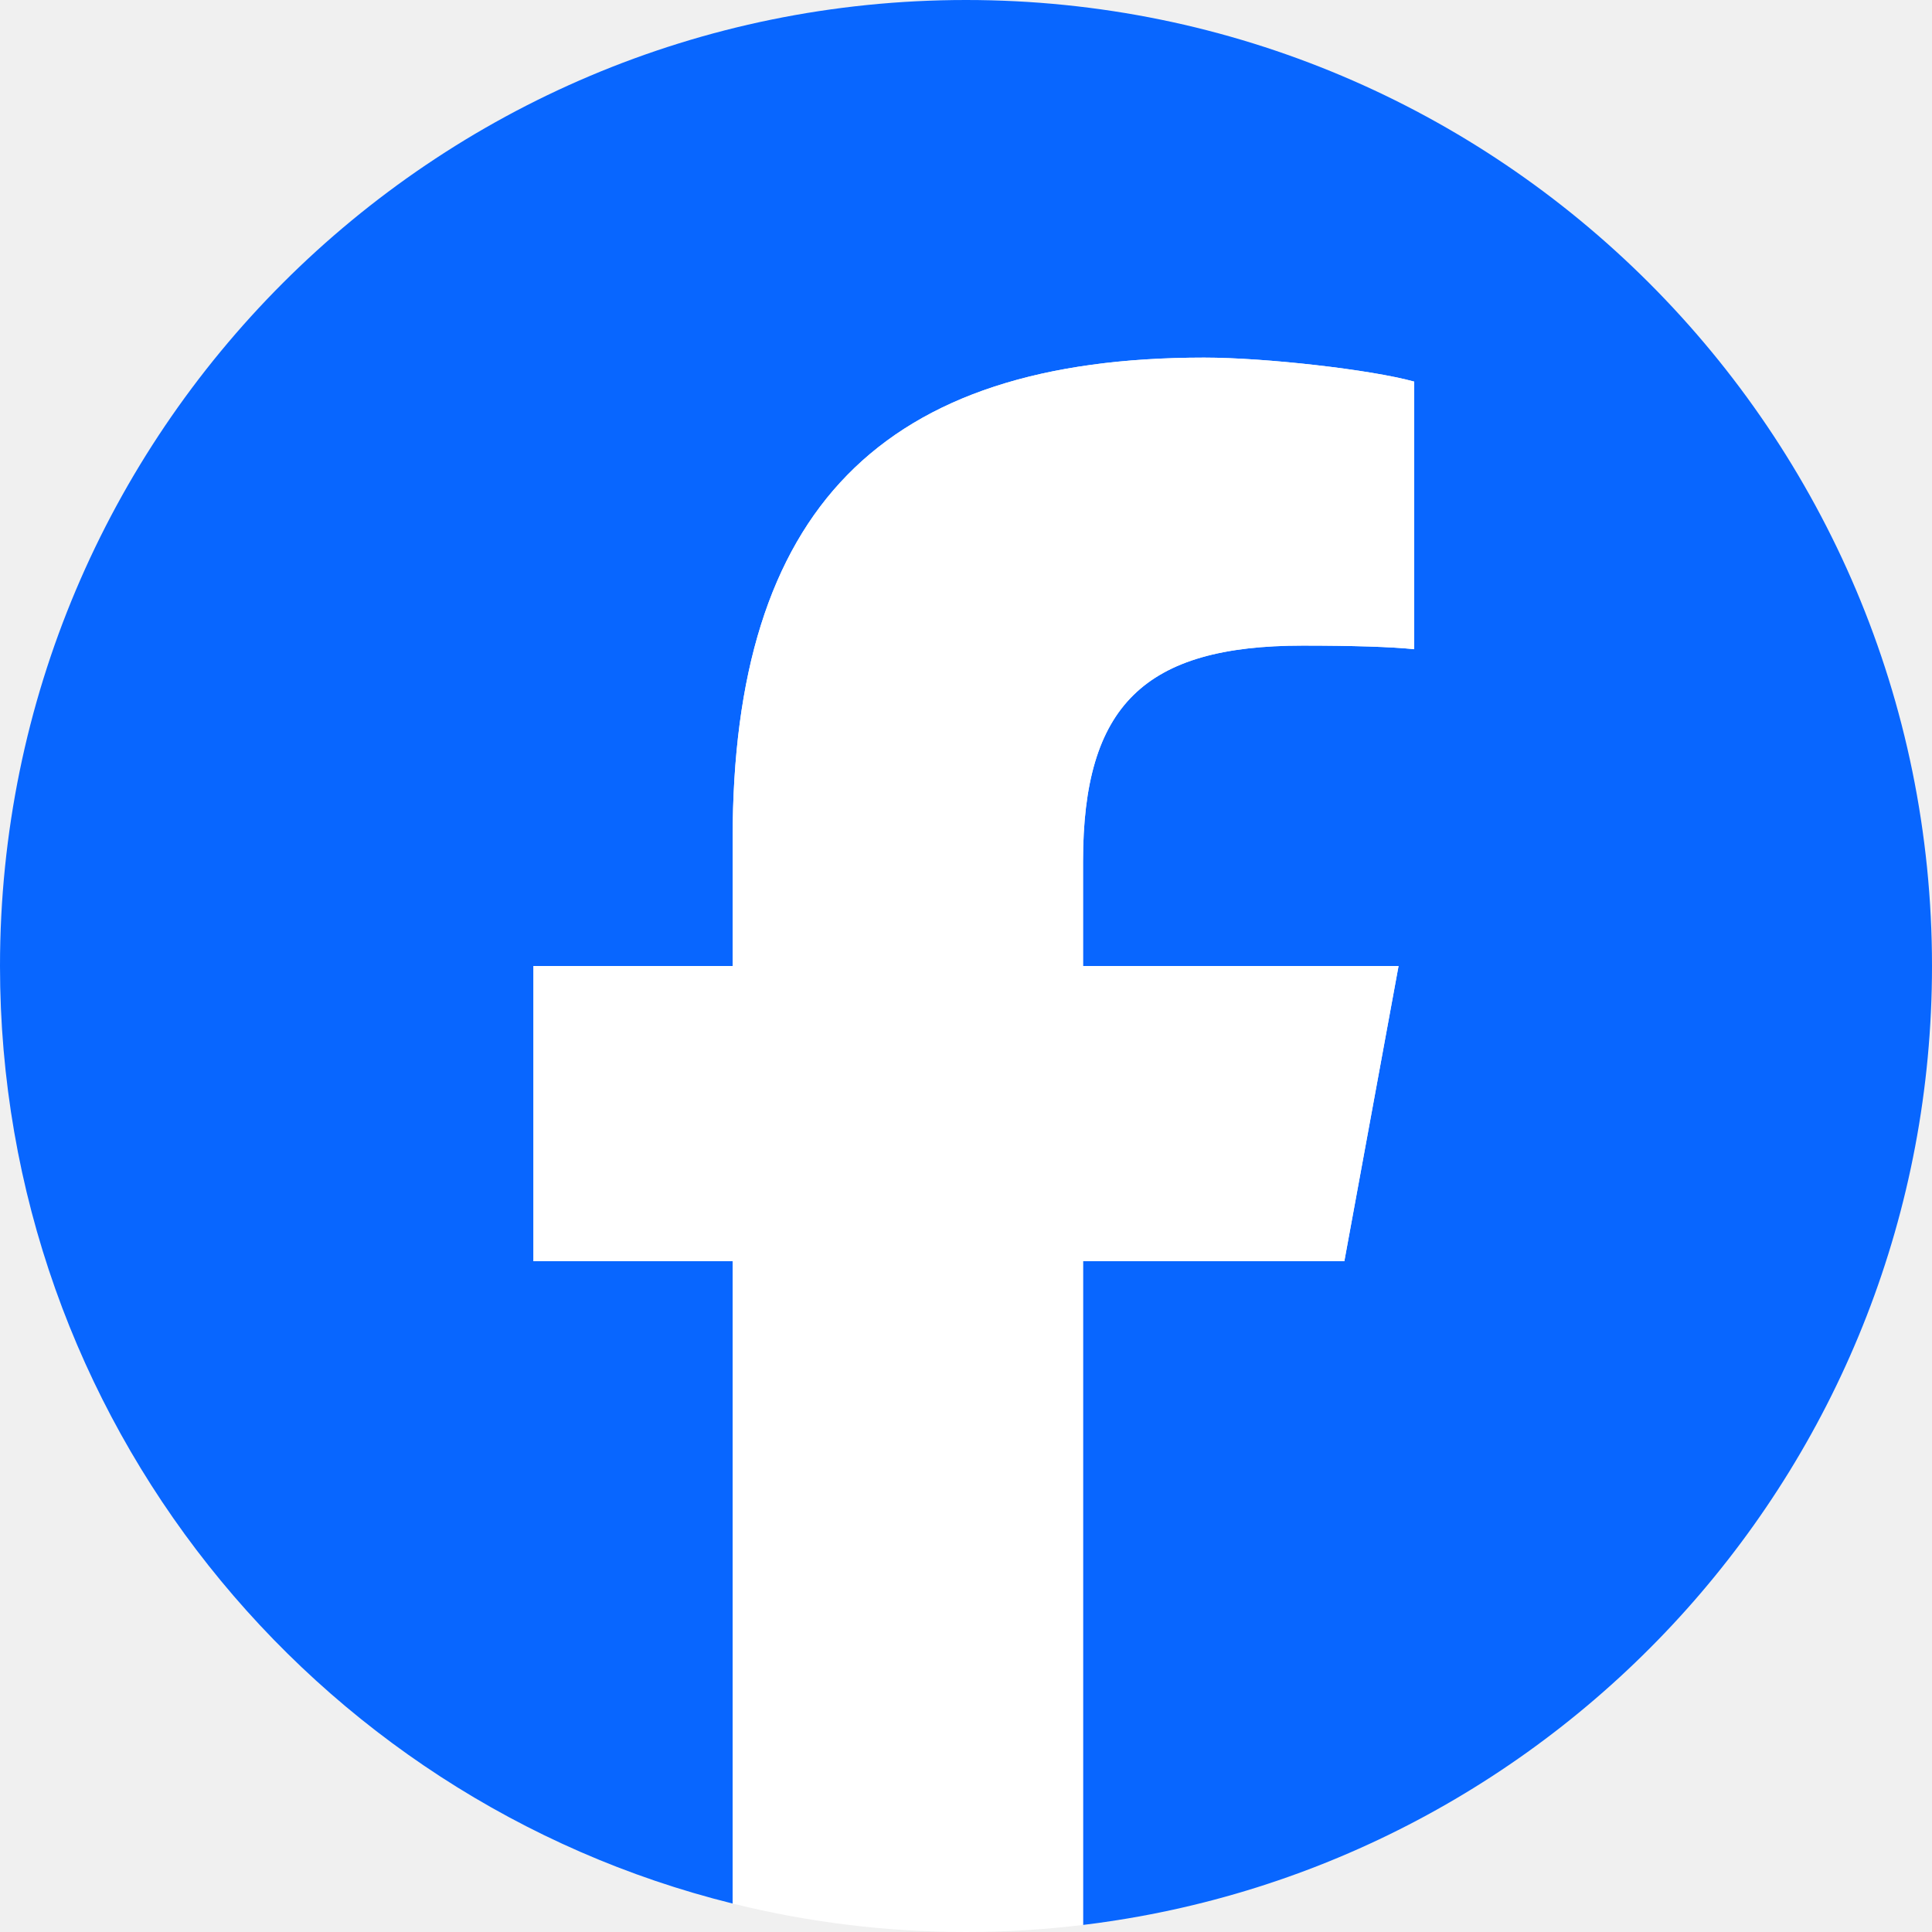
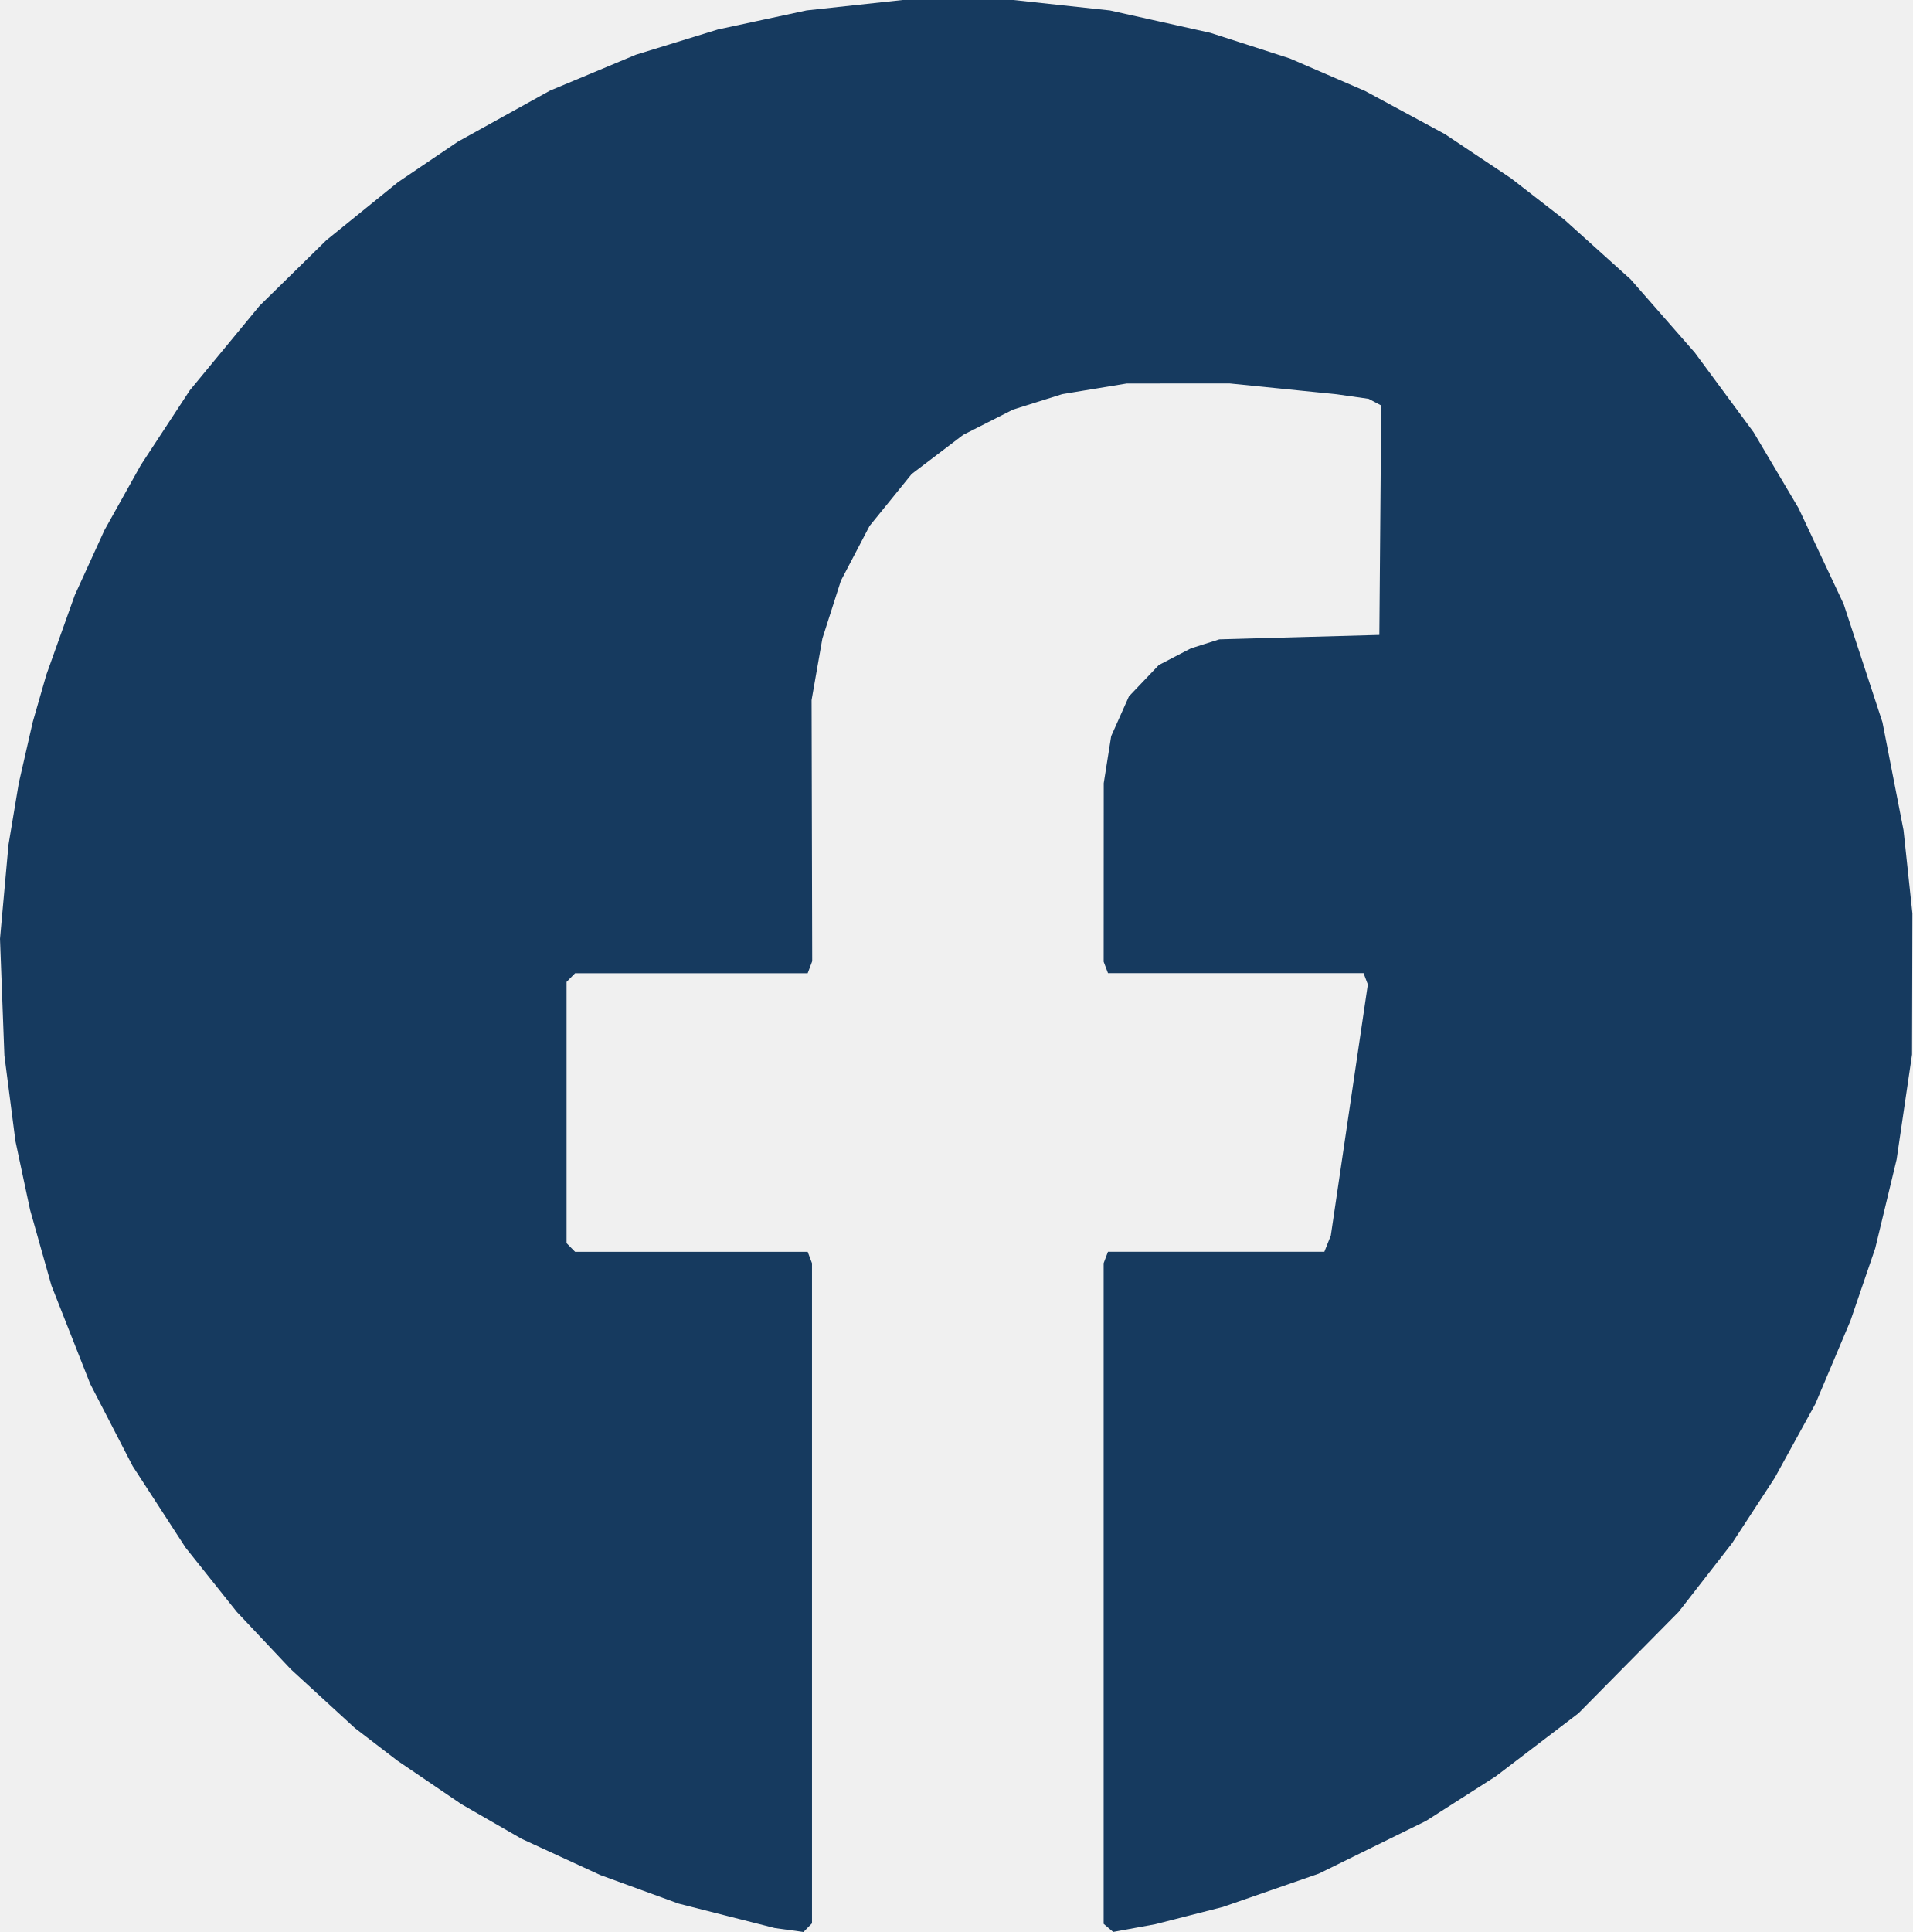
- <svg xmlns="http://www.w3.org/2000/svg" version="1.1" id="svg9" width="666.667" height="666.667" viewBox="0 0 666.667 666.667">
-   <defs id="defs13">
-     <clipPath clipPathUnits="userSpaceOnUse" id="clipPath25">
-       <path d="M 0,700 H 700 V 0 H 0 Z" id="path23" />
-     </clipPath>
+ <svg xmlns="http://www.w3.org/2000/svg" width="105.333mm" height="106.388mm" viewBox="0 0 105.333 106.388" version="1.1" id="svg1" xml:space="preserve">
+   <defs id="defs1">
+     <style id="style1-44">
+ .MsftOfcThm_Background1_Fill_v2 {
+  fill:#FFFFFF; 
+ }
+ </style>
+     <style id="style1-6">
+ .MsftOfcThm_Background1_Fill_v2 {
+  fill:#FFFFFF; 
+ }
+ </style>
  </defs>
-   <g id="g17" transform="matrix(1.333333,0,0,-1.333333,-133.3333,800)">
-     <g id="g19">
-       <g id="g21" clip-path="url(#clipPath25)">
-         <g id="g27" transform="translate(600,350)">
-           <path d="m 0,0 c 0,138.071 -111.929,250 -250,250 -138.071,0 -250,-111.929 -250,-250 0,-117.245 80.715,-215.622 189.606,-242.638 v 166.242 h -51.552 V 0 h 51.552 v 32.919 c 0,85.092 38.508,124.532 122.048,124.532 15.838,0 43.167,-3.105 54.347,-6.211 V 81.986 c -5.901,0.621 -16.149,0.932 -28.882,0.932 -40.993,0 -56.832,-15.528 -56.832,-55.9 V 0 h 81.659 l -14.028,-76.396 h -67.631 V -248.169 C -95.927,-233.218 0,-127.818 0,0" style="fill:#0866ff;fill-opacity:1;fill-rule:nonzero;stroke:none" id="path29" />
-         </g>
-         <g id="g31" transform="translate(447.9175,273.6036)">
-           <path d="M 0,0 14.029,76.396 H -67.63 v 27.019 c 0,40.372 15.838,55.899 56.831,55.899 12.733,0 22.981,-0.31 28.882,-0.931 v 69.253 c -11.18,3.106 -38.509,6.212 -54.347,6.212 -83.539,0 -122.048,-39.441 -122.048,-124.533 V 76.396 h -51.552 V 0 h 51.552 v -166.242 c 19.343,-4.798 39.568,-7.362 60.394,-7.362 10.254,0 20.358,0.632 30.288,1.831 L -67.63,0 Z" style="fill:#ffffff;fill-opacity:1;fill-rule:nonzero;stroke:none" id="path33" />
-         </g>
-       </g>
-     </g>
+   <g id="layer1" transform="translate(-8.787463,-166.3101)">
+     <style id="style1">
+ .MsftOfcThm_MainDark1_Stroke_v2 {
+  stroke:#000000; 
+ }
+ </style>
+     <style id="style1-4">
+ .MsftOfcThm_Text1_Fill_v2 {
+  fill:#000000; 
+ }
+ </style>
+     <style id="style1-5">
+ .MsftOfcThm_MainLight1_Fill_v2 {
+  fill:#FFFFFF; 
+ }
+ .MsftOfcThm_Accent3_Stroke_v2 {
+  stroke:#196B24; 
+ }
+ </style>
+     <style id="style1-52">
+ .MsftOfcThm_MainLight1_Fill_v2 {
+  fill:#FFFFFF; 
+ }
+ .MsftOfcThm_Accent3_Stroke_v2 {
+  stroke:#196B24; 
+ }
+ </style>
+     <style id="style1-58">
+ .MsftOfcThm_MainLight1_Fill_v2 {
+  fill:#FFFFFF; 
+ }
+ .MsftOfcThm_Accent3_Stroke_v2 {
+  stroke:#196B24; 
+ }
+ </style>
+     <style id="style1-8">
+ .MsftOfcThm_MainLight1_Fill_v2 {
+  fill:#FFFFFF; 
+ }
+ .MsftOfcThm_MainDark1_Stroke_v2 {
+  stroke:#000000; 
+ }
+ </style>
+     <path id="rect39" style="fill:#163a5f;fill-opacity:1;stroke:none;stroke-width:1.834;stroke-linejoin:bevel;stroke-opacity:1;paint-order:stroke markers fill" d="m 58.505,166.31 -2.645,0.286 -2.645,0.287 -2.442,0.524 -2.441,0.525 -2.261,0.696 -2.262,0.696 -2.365,0.989 -2.366,0.988 -2.532,1.403 -2.532,1.403 -1.651,1.116 -1.65,1.116 -1.975,1.599 -1.975,1.599 -1.836,1.803 -1.837,1.802 -1.923,2.331 -1.923,2.33 -1.347,2.053 -1.347,2.054 -1.002,1.792 -1.002,1.793 -0.819,1.793 -0.819,1.793 -0.783,2.192 -0.783,2.192 -0.373,1.295 -0.373,1.295 -0.387,1.693 -0.387,1.694 -0.283,1.694 -0.283,1.693 -0.234,2.59 -0.234,2.59 0.121,3.209 0.121,3.21 0.305,2.362 0.305,2.361 0.402,1.89 0.403,1.889 0.588,2.085 0.589,2.086 1.067,2.707 1.068,2.707 1.168,2.262 1.168,2.262 1.459,2.247 1.459,2.248 1.408,1.766 1.408,1.766 1.49,1.583 1.491,1.583 1.763,1.618 1.763,1.617 1.175,0.901 1.175,0.901 1.764,1.198 1.763,1.198 1.652,0.951 1.652,0.95 2.169,0.999 2.17,0.999 2.155,0.786 2.155,0.785 2.645,0.673 2.645,0.672 0.588,0.08 0.588,0.079 0.206,0.03 0.206,0.03 0.235,-0.239 0.235,-0.238 v -18.175 -18.174 l -0.119,-0.315 -0.119,-0.315 h -6.406 -6.405 l -0.235,-0.239 -0.235,-0.239 v -7.192 -7.192 l 0.235,-0.239 0.235,-0.239 h 6.405 6.406 l 0.125,-0.331 0.124,-0.331 -0.017,-7.19 -0.017,-7.19 0.297,-1.696 0.298,-1.696 0.51,-1.592 0.51,-1.592 0.79,-1.507 0.789,-1.507 1.159,-1.428 1.158,-1.429 1.418,-1.078 1.419,-1.078 1.371,-0.695 1.372,-0.696 1.359,-0.427 1.36,-0.427 1.775,-0.293 1.775,-0.292 2.841,-8.8e-4 h 2.84 l 2.94,0.297 2.939,0.297 0.882,0.126 0.882,0.126 0.346,0.183 0.346,0.182 -0.052,6.317 -0.052,6.317 -4.408,0.122 -4.409,0.123 -0.783,0.248 -0.783,0.249 -0.882,0.458 -0.882,0.459 -0.823,0.863 -0.823,0.864 -0.489,1.095 -0.489,1.095 -0.205,1.295 -0.205,1.295 -0.002,4.915 -0.002,4.915 0.119,0.315 0.12,0.315 h 7.038 7.038 l 0.118,0.311 0.118,0.312 -1.019,6.911 -1.019,6.911 -0.178,0.448 -0.179,0.449 h -5.959 -5.959 l -0.12,0.315 -0.119,0.315 v 18.19 18.19 l 0.264,0.223 0.263,0.222 1.157,-0.212 1.157,-0.212 1.861,-0.475 1.861,-0.475 2.645,-0.918 2.645,-0.918 2.951,-1.451 2.95,-1.45 1.921,-1.228 1.921,-1.228 2.279,-1.738 2.28,-1.738 2.76,-2.794 2.761,-2.794 1.472,-1.893 1.473,-1.893 1.17,-1.793 1.171,-1.793 1.12,-2.039 1.12,-2.038 0.966,-2.289 0.966,-2.289 0.681,-1.991 0.682,-1.992 0.59,-2.448 0.589,-2.448 0.424,-2.889 0.425,-2.889 0.01,-3.886 0.01,-3.885 -0.244,-2.291 -0.244,-2.291 -0.581,-2.974 -0.581,-2.975 -1.067,-3.251 -1.068,-3.252 -1.242,-2.64 -1.242,-2.64 -1.239,-2.092 -1.239,-2.091 -1.618,-2.192 -1.618,-2.192 -1.768,-2.018 -1.767,-2.017 -1.827,-1.645 -1.827,-1.645 -1.469,-1.139 -1.47,-1.14 -1.819,-1.215 -1.82,-1.215 -2.196,-1.187 -2.196,-1.187 -2.078,-0.898 -2.077,-0.897 -2.188,-0.705 -2.187,-0.704 -2.764,-0.616 -2.764,-0.616 -2.67,-0.288 -2.67,-0.289 h -3.037 z" />
  </g>
</svg>
